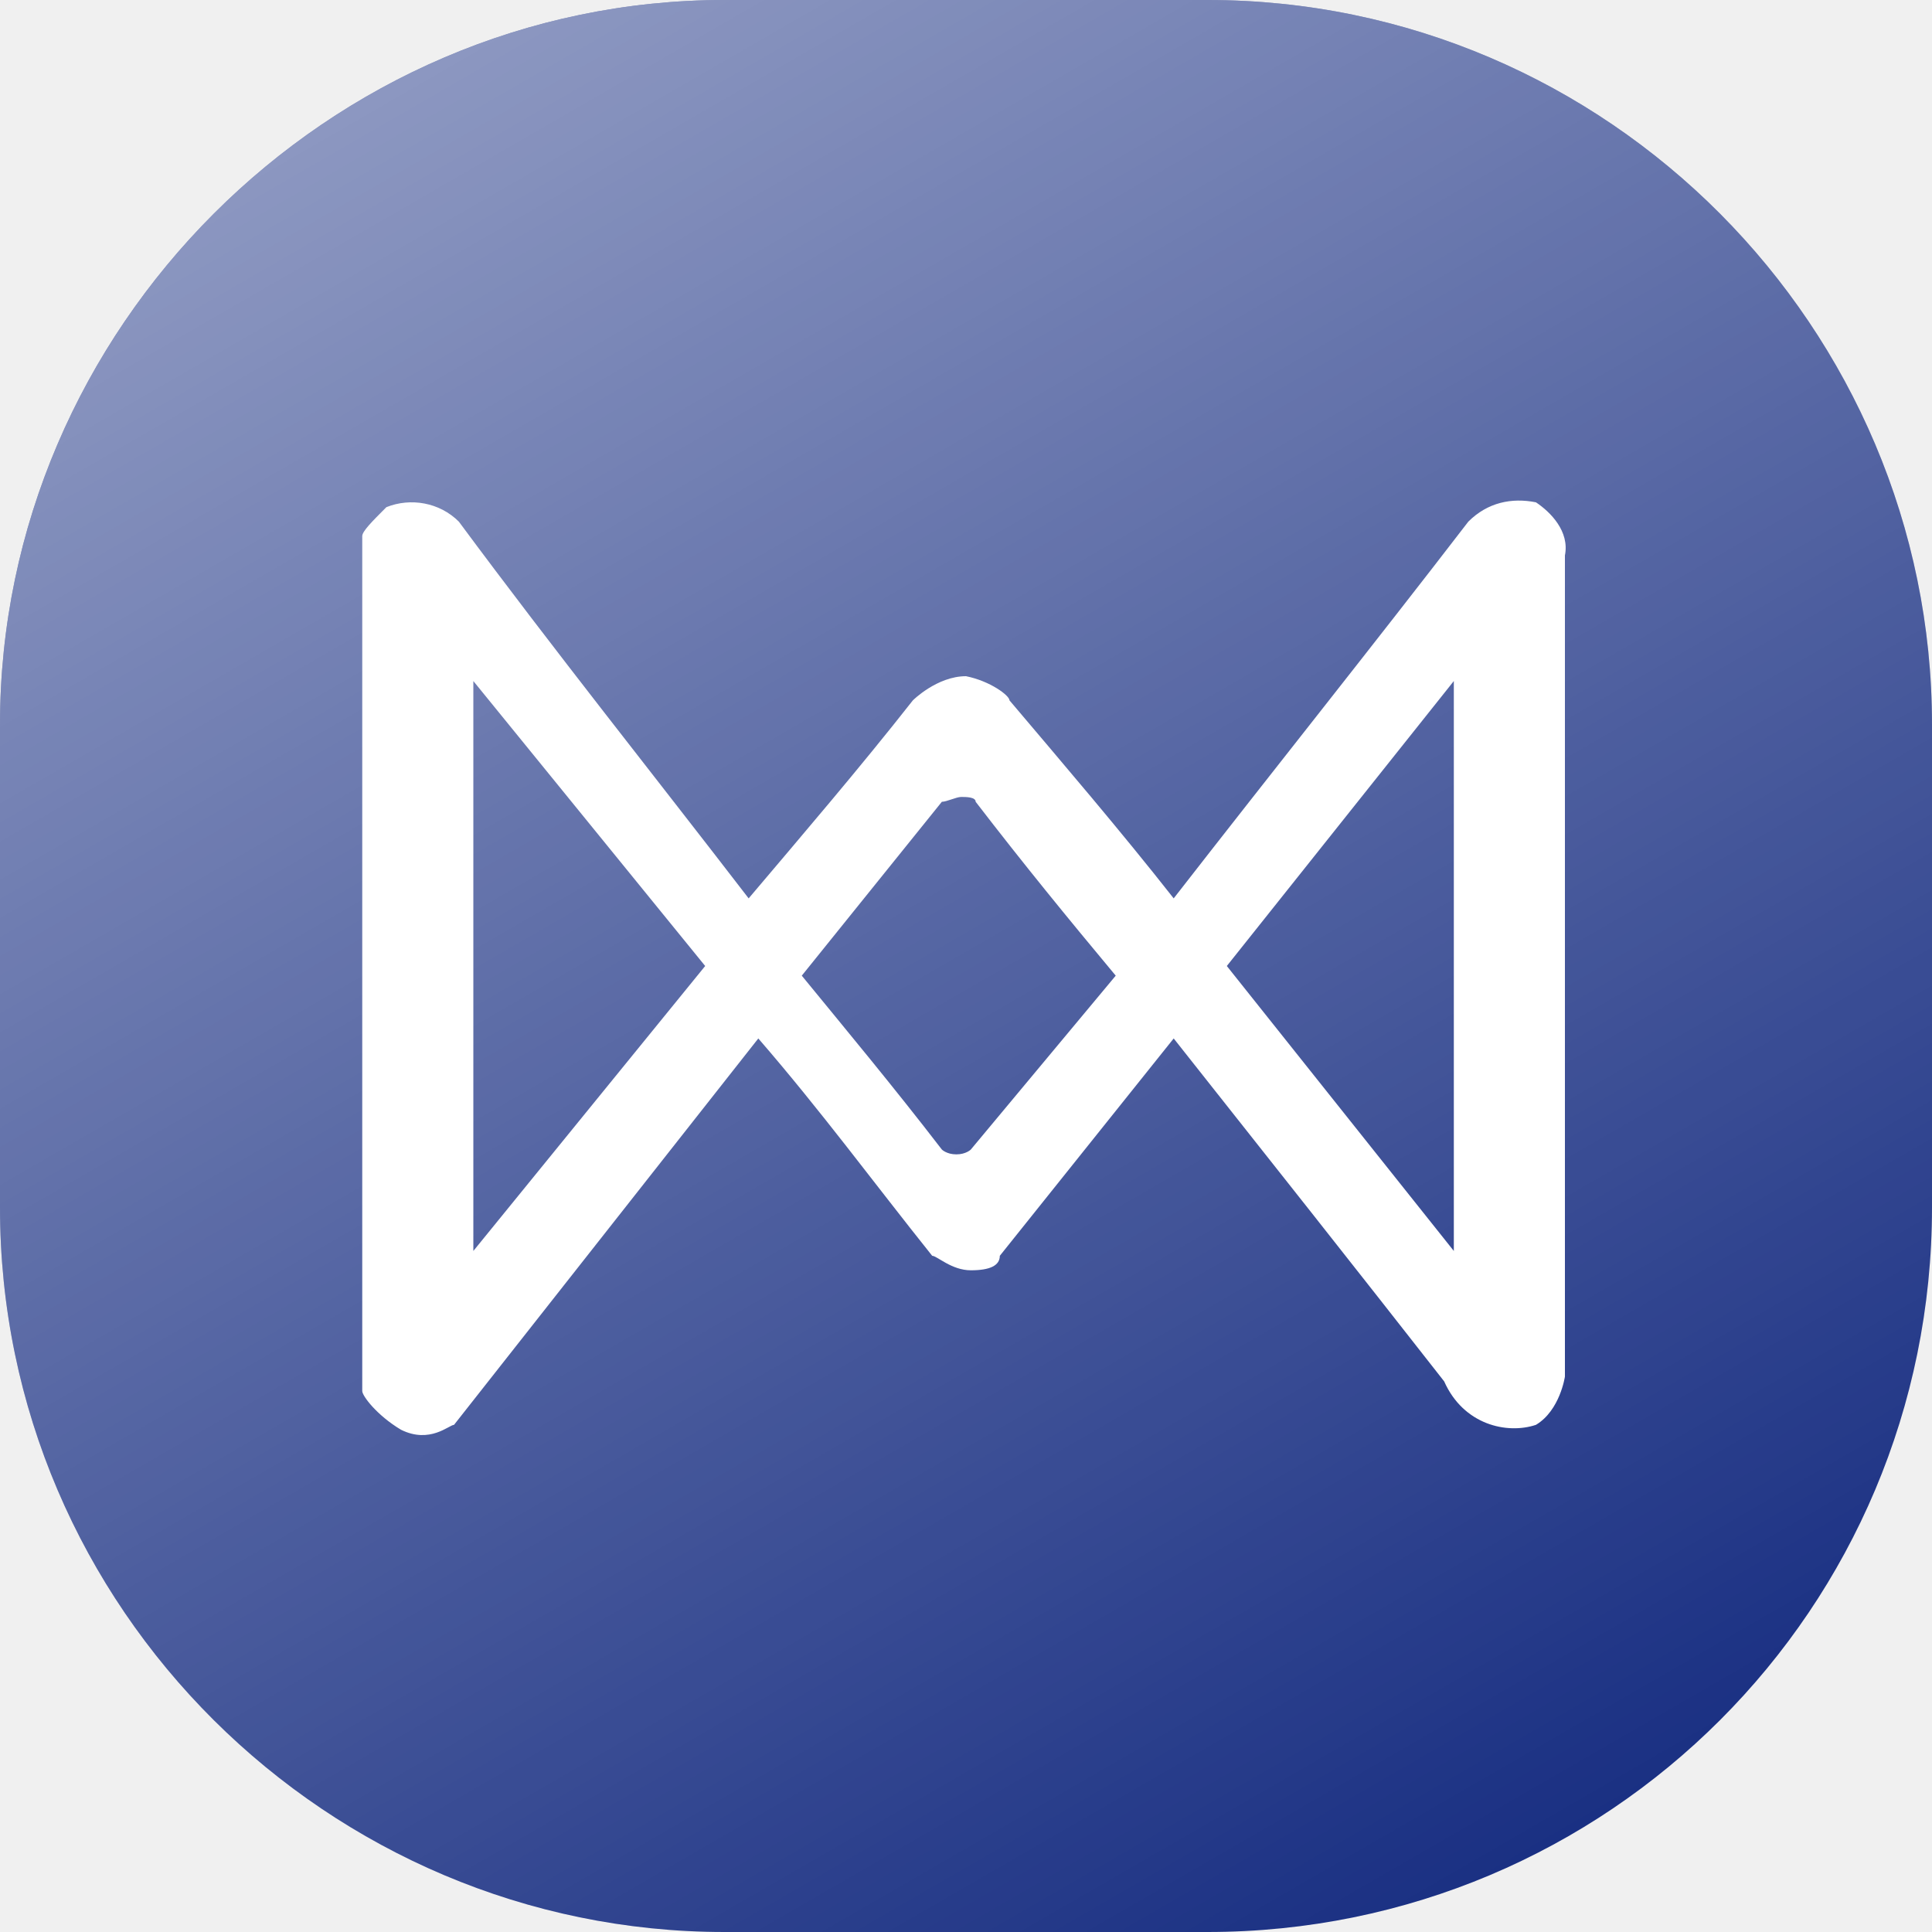
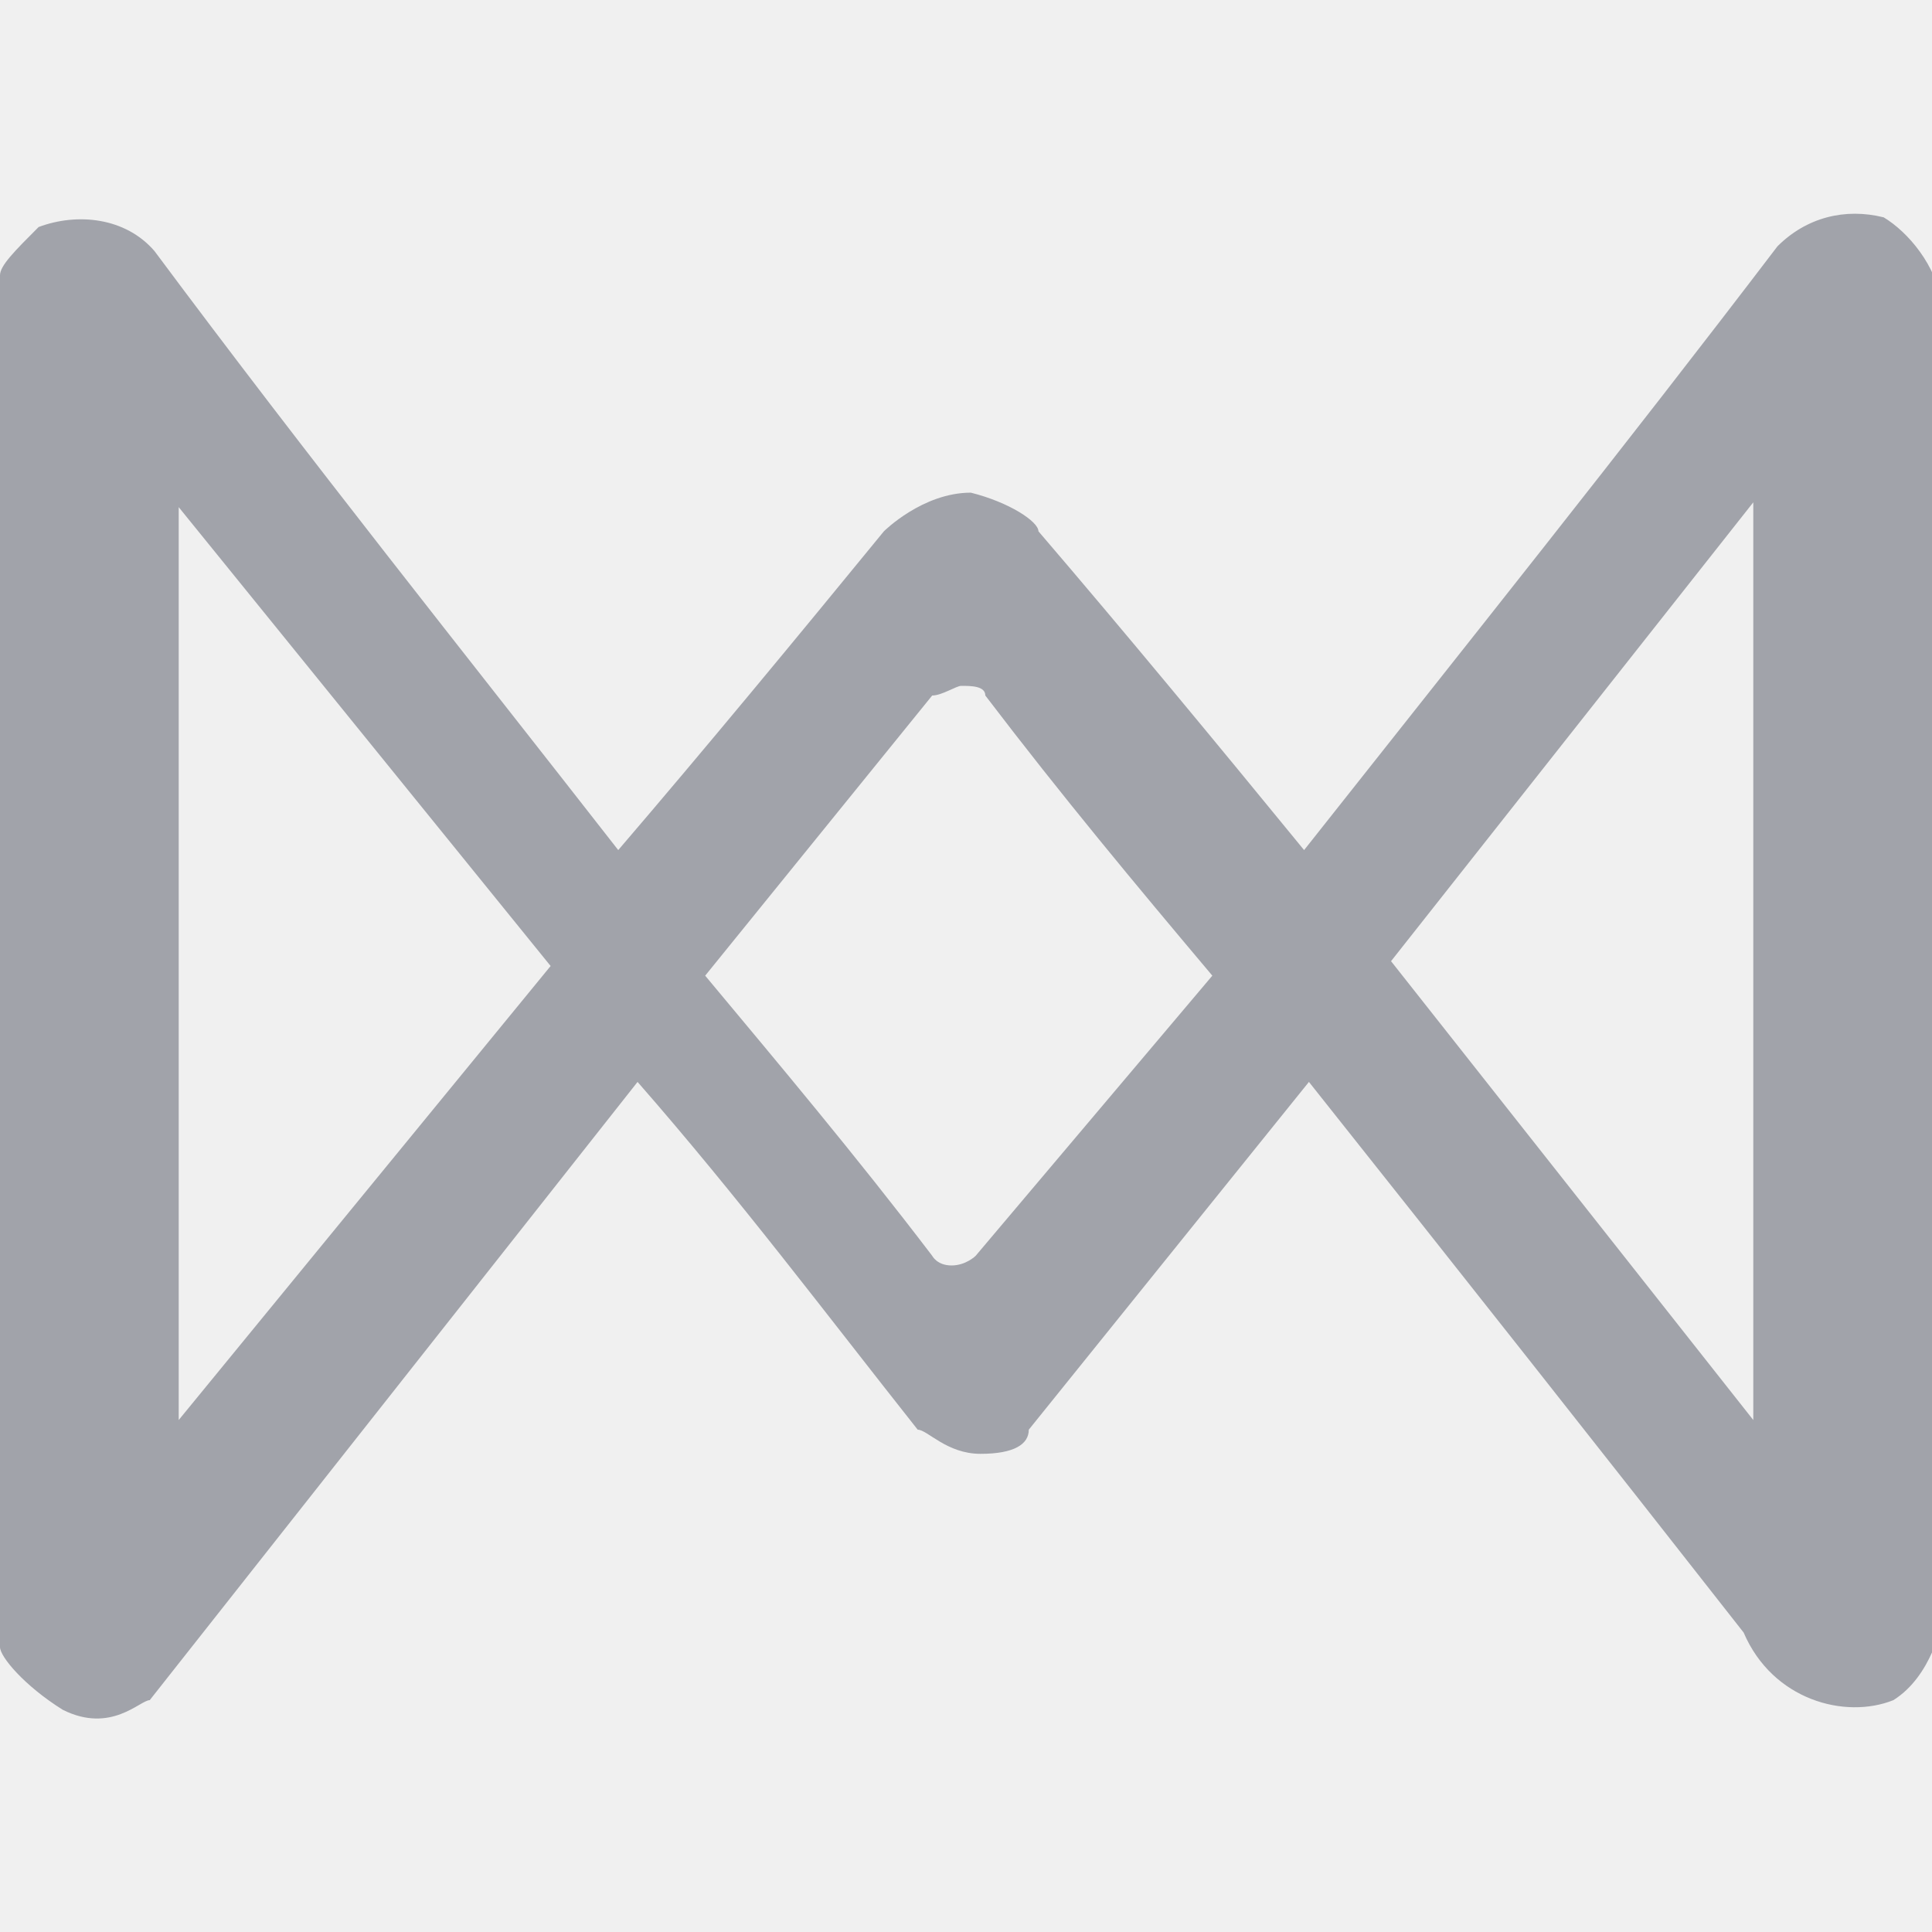
<svg xmlns="http://www.w3.org/2000/svg" version="1.1" id="Layer_1" x="0px" y="0px" width="40px" height="40px" viewBox="0 0 40 40" style="enable-background:new 0 0 40 40;" xml:space="preserve">
  <style type="text/css">
- 	.st0{fill:#1A3083;}
- 	.st1{fill:url(#SVGID_1_);}
- 	.st2{fill:#FFFFFF;}
+ 	.st0{fill:#A1A3AA;}
</style>
-   <path class="st0" d="M25,40H15C6.8,40,0,33.3,0,25V15C0,6.8,6.8,0,15,0h10c8.3,0,15,6.8,15,15v10C40,33.3,33.3,40,25,40z" />
-   <linearGradient id="SVGID_1_" gradientUnits="userSpaceOnUse" x1="9.091" y1="40.895" x2="30.909" y2="3.105" gradientTransform="matrix(1 0 0 -1 0 42)">
-     <stop offset="0" style="stop-color:#FFFFFF;stop-opacity:0.5" />
-     <stop offset="1" style="stop-color:#FFFFFF;stop-opacity:0" />
-   </linearGradient>
-   <path class="st1" d="M25,40H15C6.8,40,0,33.3,0,25V15C0,6.8,6.8,0,15,0h10c8.3,0,15,6.8,15,15v10C40,33.3,33.3,40,25,40z" />
-   <path class="st2" d="M31.8,10.4c-0.5-0.1-1,0-1.4,0.4c-2,2.6-4,5.1-6.1,7.8c-1.1-1.4-2.3-2.8-3.4-4.1c0-0.1-0.4-0.4-0.9-0.5  c-0.6,0-1.1,0.5-1.1,0.5c-1.1,1.4-2.3,2.8-3.4,4.1c-2-2.6-4-5.1-6-7.8c-0.4-0.4-1-0.5-1.5-0.3c-0.3,0.3-0.5,0.5-0.5,0.6v17.7  c0,0.1,0.3,0.5,0.8,0.8c0.6,0.3,1-0.1,1.1-0.1l6.3-8c1.3,1.5,2.4,3,3.6,4.5c0.1,0,0.4,0.3,0.8,0.3s0.6-0.1,0.6-0.3l3.6-4.5  c1.9,2.4,3.8,4.8,5.6,7.1c0.4,0.9,1.3,1.1,1.9,0.9c0.5-0.3,0.6-1,0.6-1c0-5.6,0-11.4,0-17C32.5,11,32.1,10.6,31.8,10.4L31.8,10.4z   M9.8,25.9V14.1l4.8,5.9L9.8,25.9z M20.1,23.8c0,0-0.1,0.1-0.3,0.1s-0.3-0.1-0.3-0.1c-1-1.3-2-2.5-2.9-3.6l2.9-3.6  c0.1,0,0.3-0.1,0.4-0.1s0.3,0,0.3,0.1c1,1.3,1.9,2.4,2.9,3.6L20.1,23.8z M30.1,25.9L25.4,20l4.7-5.9C30.1,14.1,30.1,25.9,30.1,25.9z  " />
+   <path class="st0" d="M39,4.5c-0.8-0.2-1.6,0-2.2,0.6c-3.2,4.2-6.4,8.2-9.8,12.5c-1.8-2.2-3.7-4.5-5.5-6.6c0-0.2-0.6-0.6-1.4-0.8  c-1,0-1.8,0.8-1.8,0.8c-1.8,2.2-3.7,4.5-5.5,6.6C9.6,13.5,6.4,9.5,3.2,5.2C2.6,4.5,1.6,4.4,0.8,4.7C0.3,5.2,0,5.5,0,5.7v28.4  c0,0.2,0.5,0.8,1.3,1.3c1,0.5,1.6-0.2,1.8-0.2l10.1-12.8c2.1,2.4,3.9,4.8,5.8,7.2c0.2,0,0.6,0.5,1.3,0.5s1-0.2,1-0.5l5.8-7.2  c3.1,3.9,6.1,7.7,9,11.4c0.6,1.4,2.1,1.8,3.1,1.4c0.8-0.5,1-1.6,1-1.6c0-9,0-18.3,0-27.3C40.1,5.5,39.5,4.8,39,4.5L39,4.5z   M3.7,29.4V10.5l7.7,9.5L3.7,29.4z M20.2,26c0,0-0.2,0.2-0.5,0.2S19.3,26,19.3,26c-1.6-2.1-3.2-4-4.7-5.8l4.7-5.8  c0.2,0,0.5-0.2,0.6-0.2c0.2,0,0.5,0,0.5,0.2c1.6,2.1,3.1,3.9,4.7,5.8L20.2,26z M36.3,29.4l-7.5-9.5l7.5-9.5  C36.3,10.5,36.3,29.4,36.3,29.4z" />
</svg>
